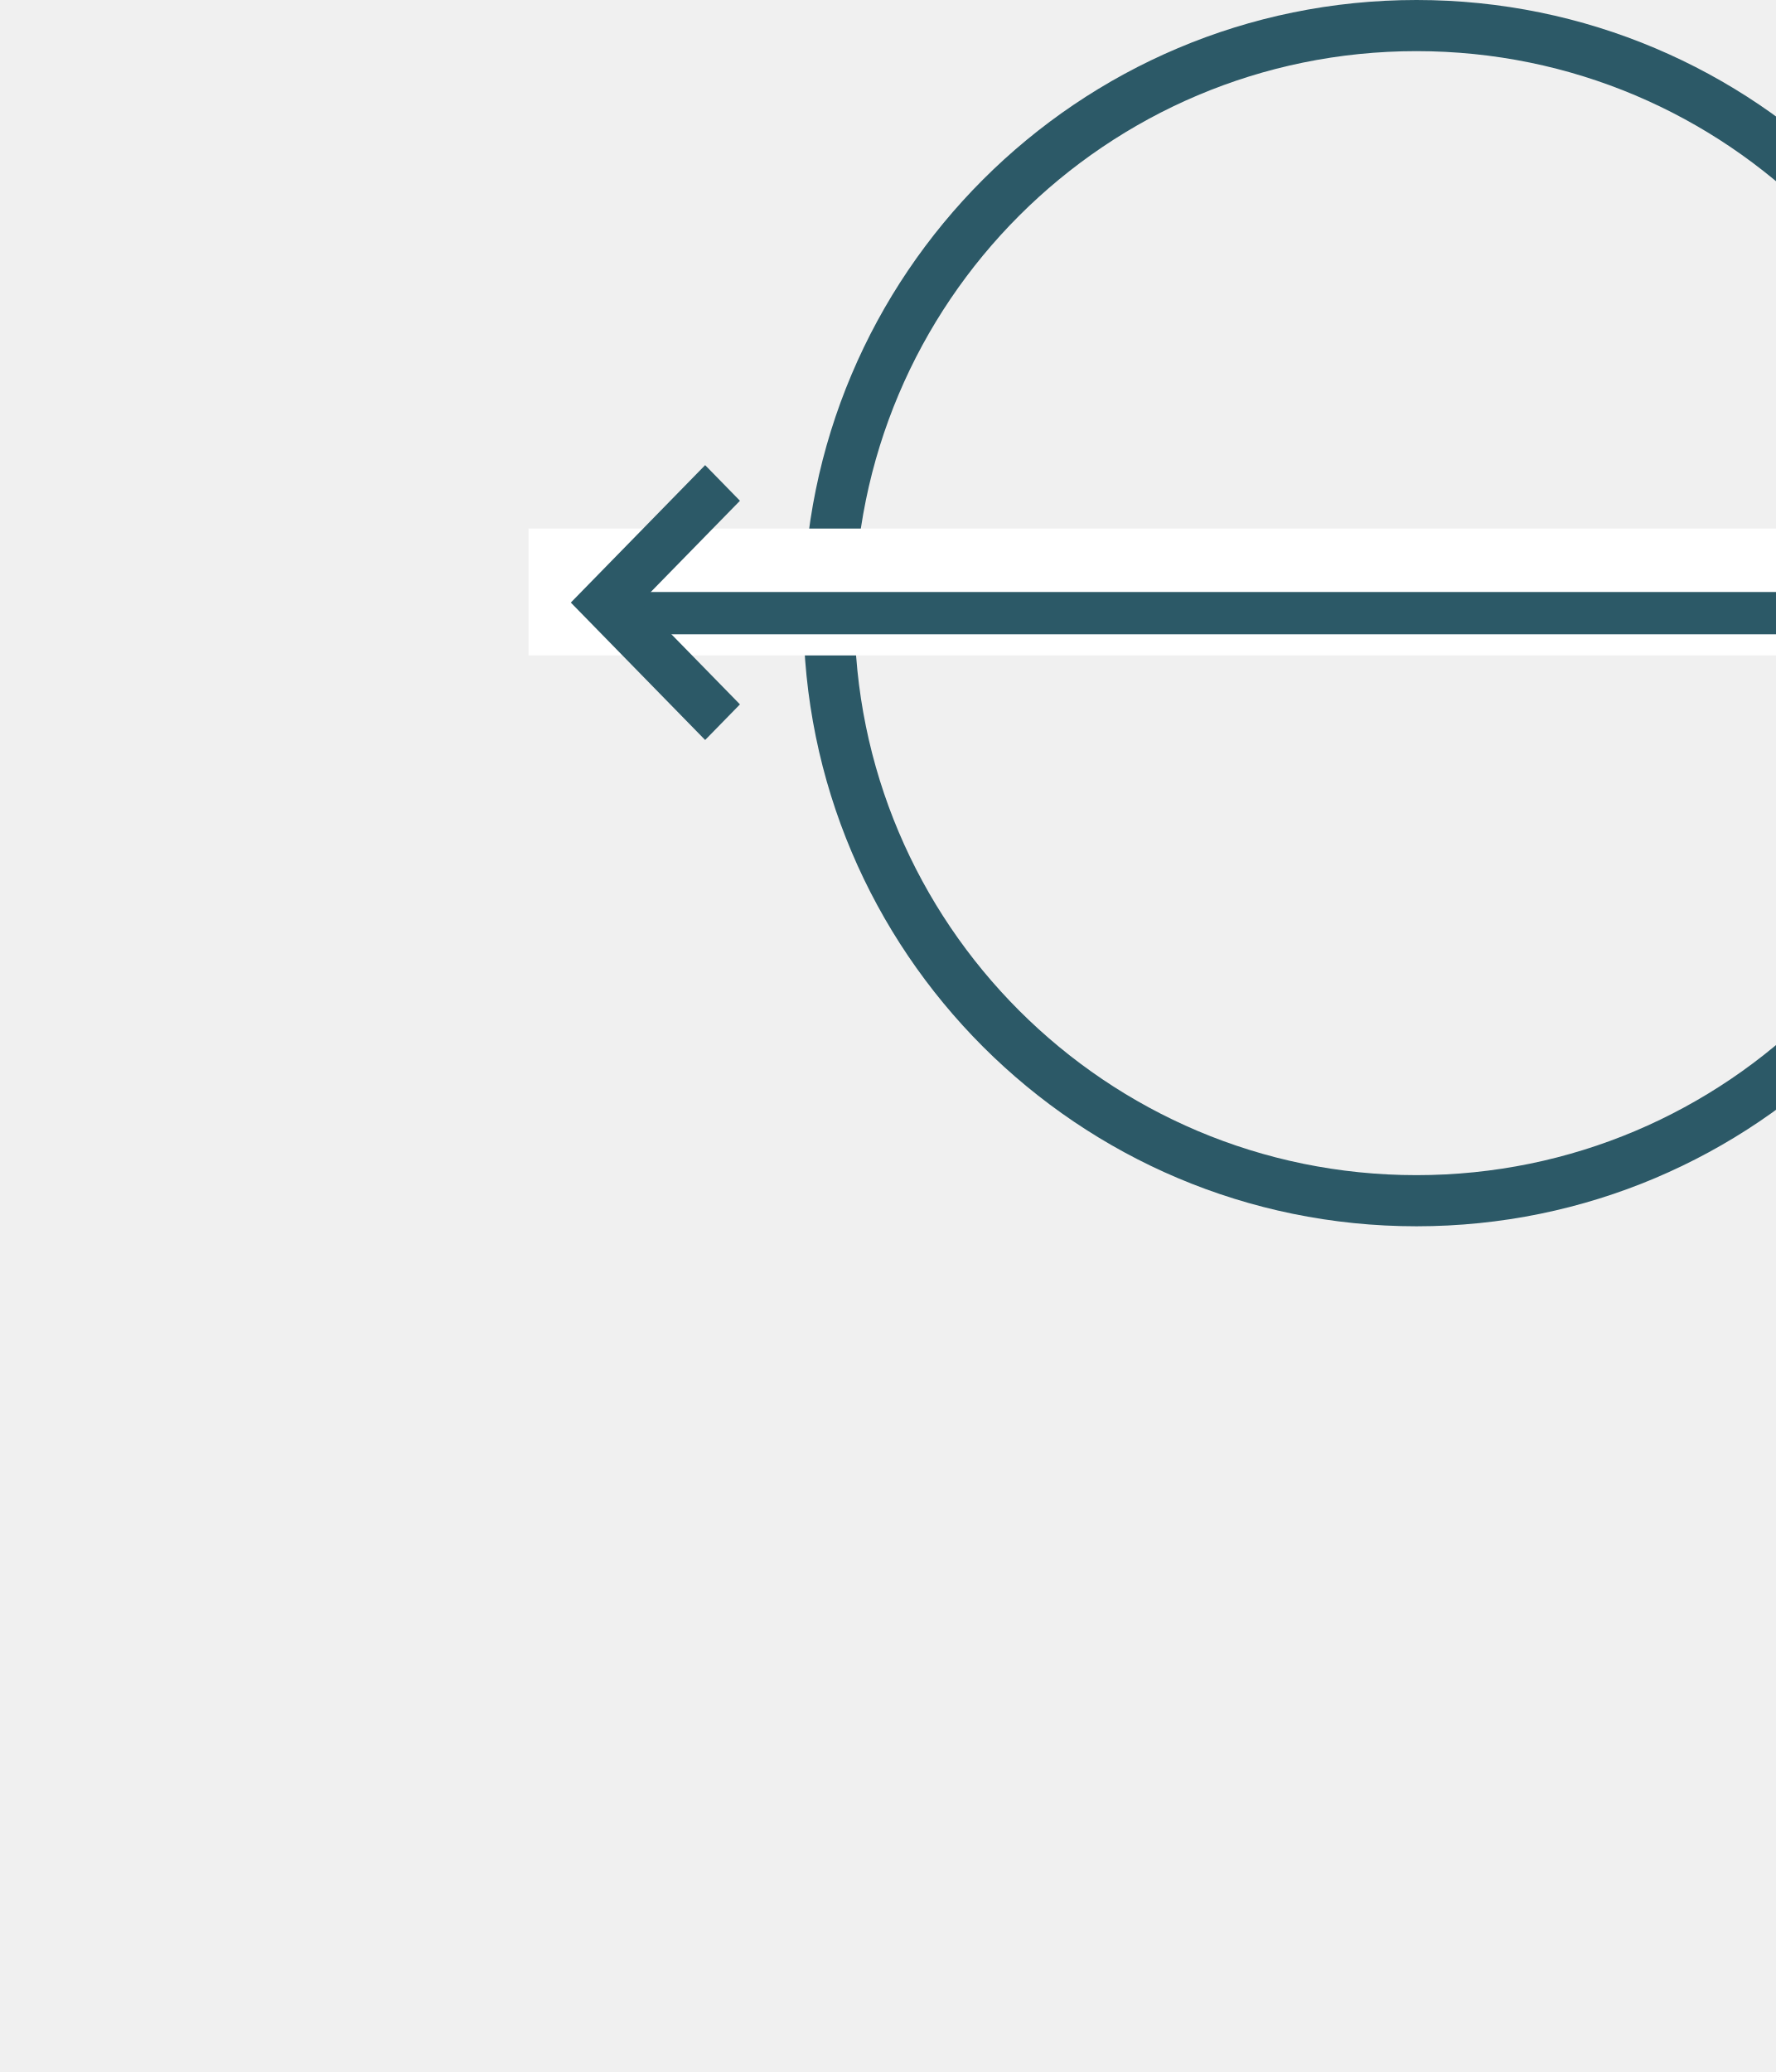
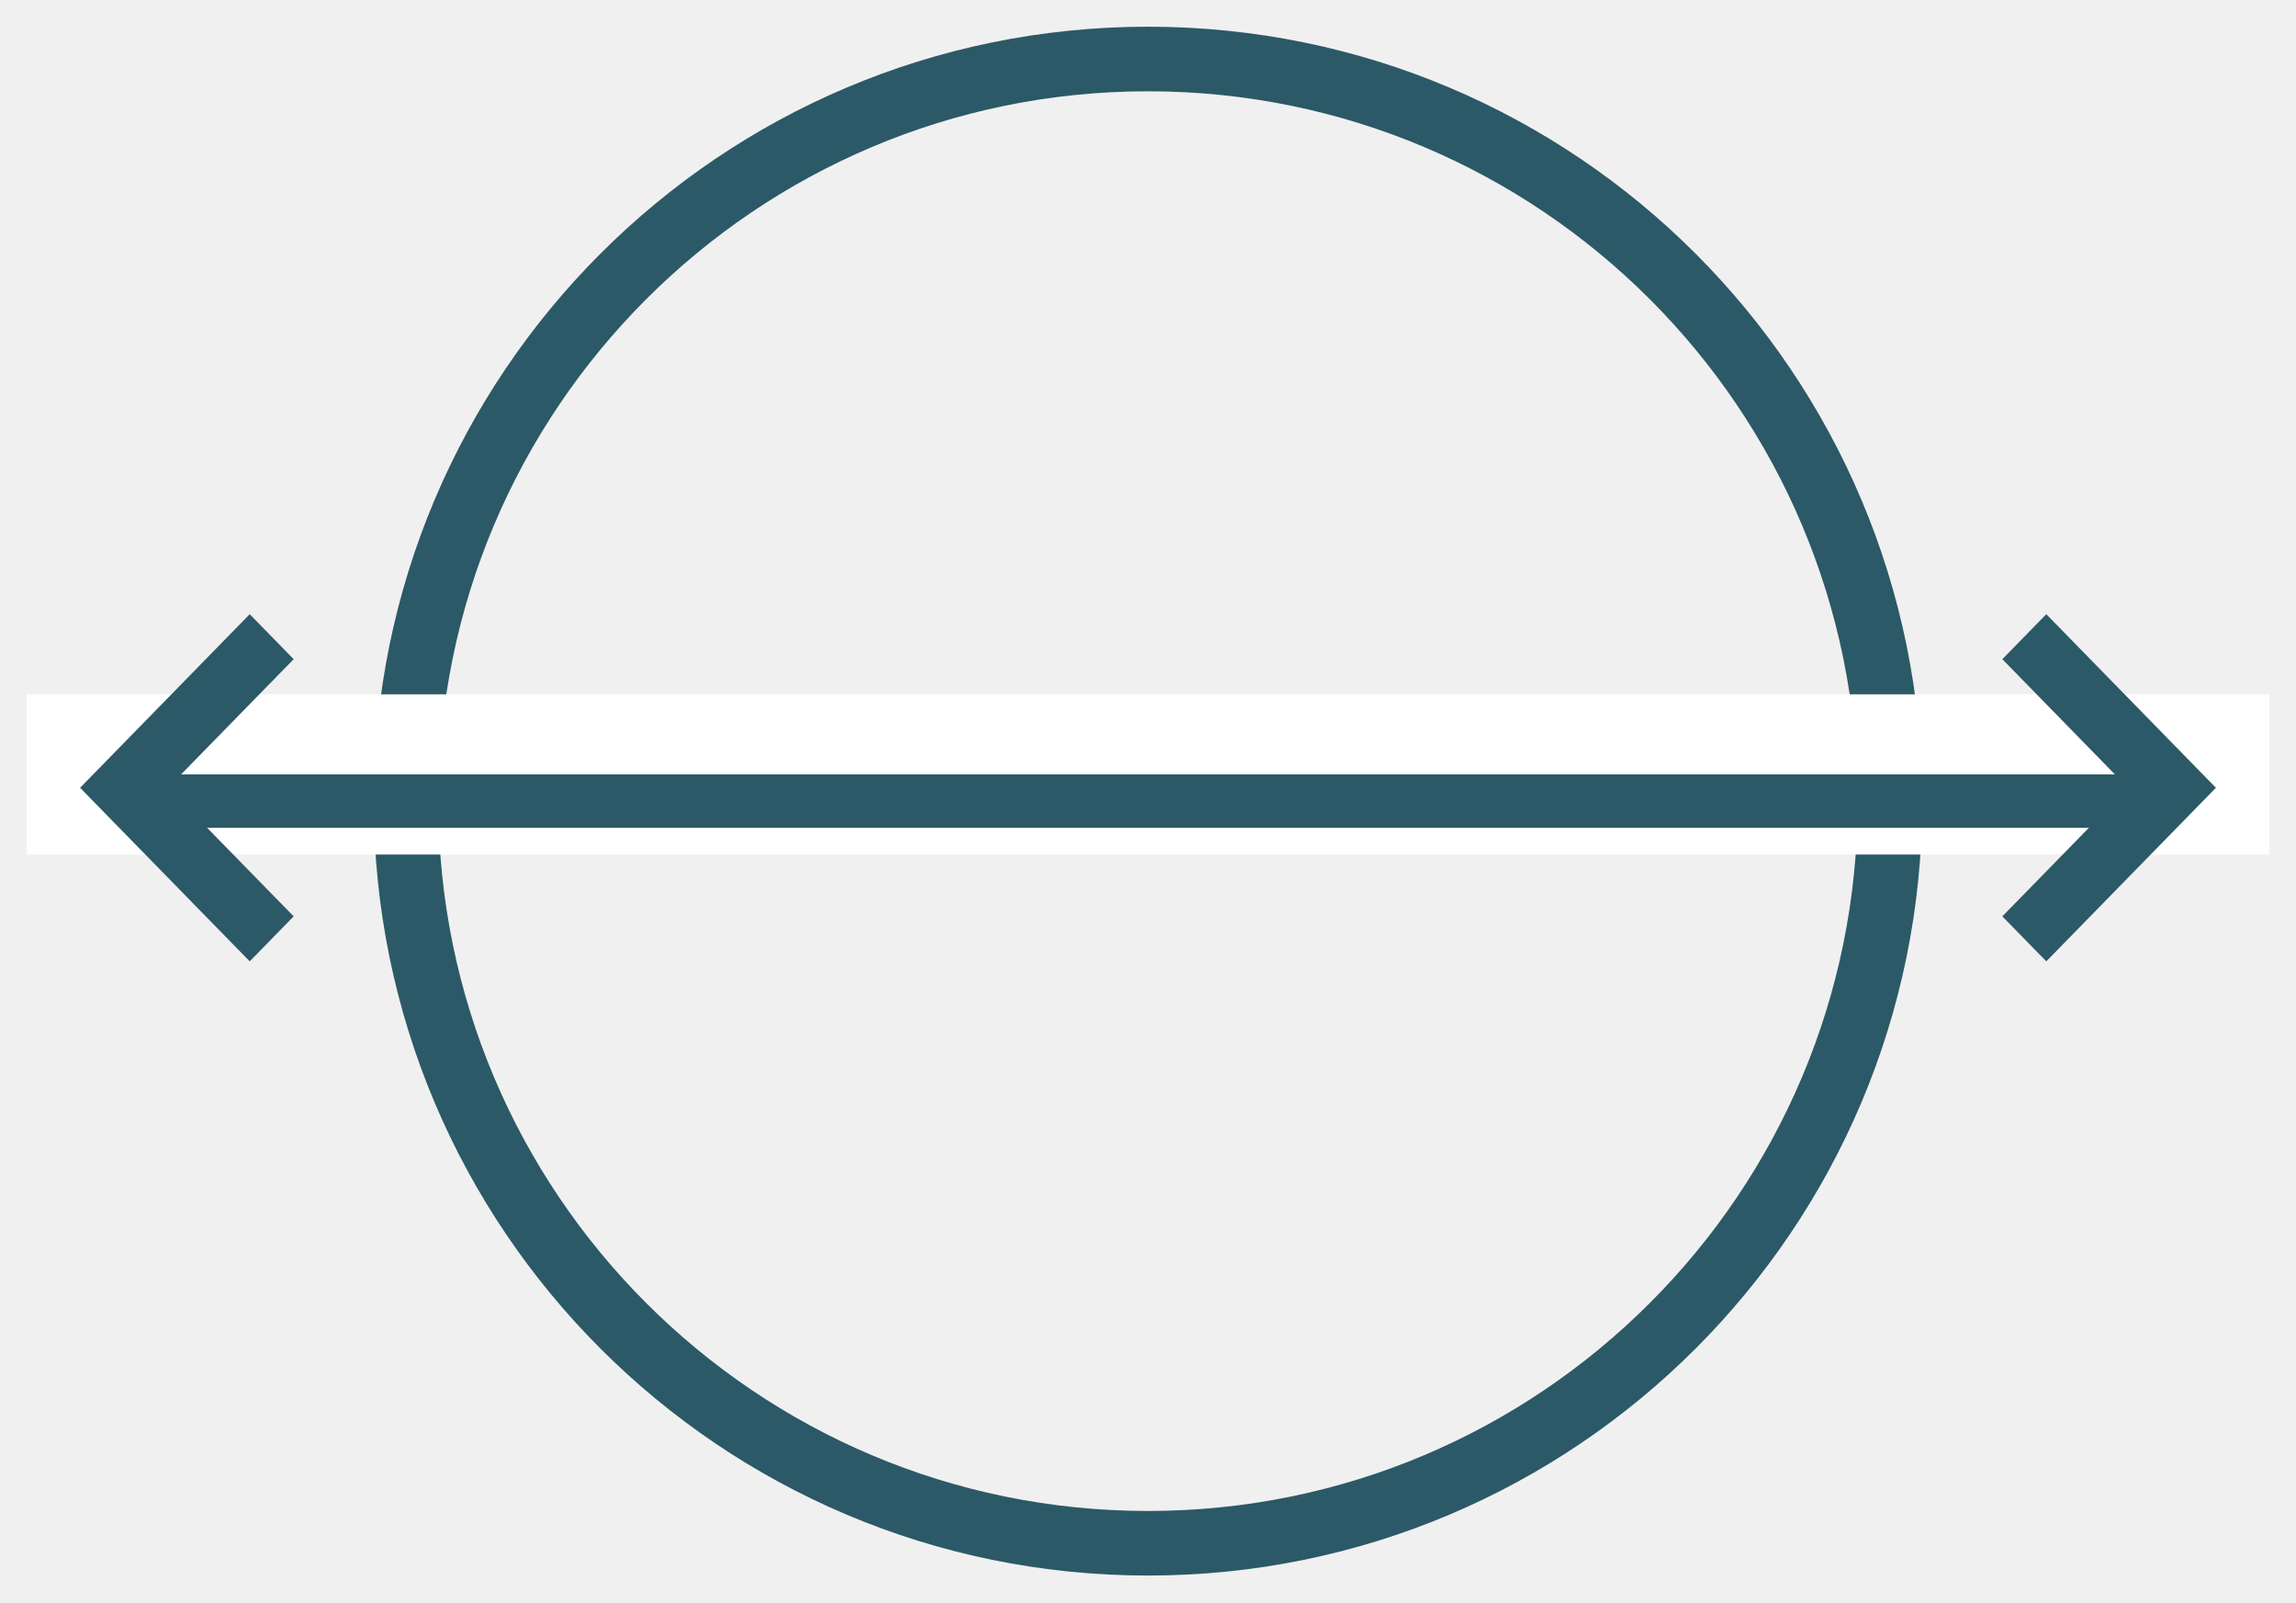
- <svg xmlns="http://www.w3.org/2000/svg" viewBox="0 0 84.0 98" width="84" height="98">
+ <svg xmlns="http://www.w3.org/2000/svg" viewBox="24 -1 86 60" width="86" height="60">
  <g transform="translate(38.00,0.00) scale(0.58,0.58)">
    <path d="M 50 4.17 C 24.69,4.17 4.17,24.69 4.17,50 C 4.17,75.31 24.69,95.83 50,95.83 C 75.31,95.83 95.83,75.31 95.83,50 C 95.83,24.69 75.31,4.17 50,4.17 L 50 4.17 M 0 50 C 0,22.39 22.39,0 50,0 C 77.62,0 100,22.39 100,50 C 100,77.61 77.62,100 50,100 C 22.39,100 0,77.61 0,50 L 0 50" fill="#2c5967" stroke="none" stroke-width="0.5" />
  </g>
  <g transform="translate(25.00,25.00) scale(0.84,0.06)">
    <path d="M 0 0 L 100 0 L 100 100 L 0 100 L 0 0 L 0 0" fill="#FFFFFF" stroke="none" stroke-width="0.5" />
  </g>
  <g transform="translate(30.00,28.00) scale(0.75,0.02)">
    <path d="M 0 0 L 100 0 L 100 100 L 0 100 L 0 0 L 0 0" fill="#2c5967" stroke="none" stroke-width="0.5" />
  </g>
  <g transform="translate(99.00,22.00) scale(0.08,0.13)">
    <path d="M 20.58 0 L 100 50 L 20.58 100 L 0 87.04 L 58.83 50 L 0 12.96 L 20.58 0 L 20.58 0" fill="#2c5967" stroke="none" stroke-width="0.5" />
  </g>
  <g transform="translate(27.00,22.00) scale(0.08,0.13)">
    <path d="M 79.42 0 L 100 12.96 L 41.16 50 L 100 87.04 L 79.42 100 L 0 50 L 79.42 0 L 79.42 0" fill="#2c5967" stroke="none" stroke-width="0.5" />
  </g>
</svg>
